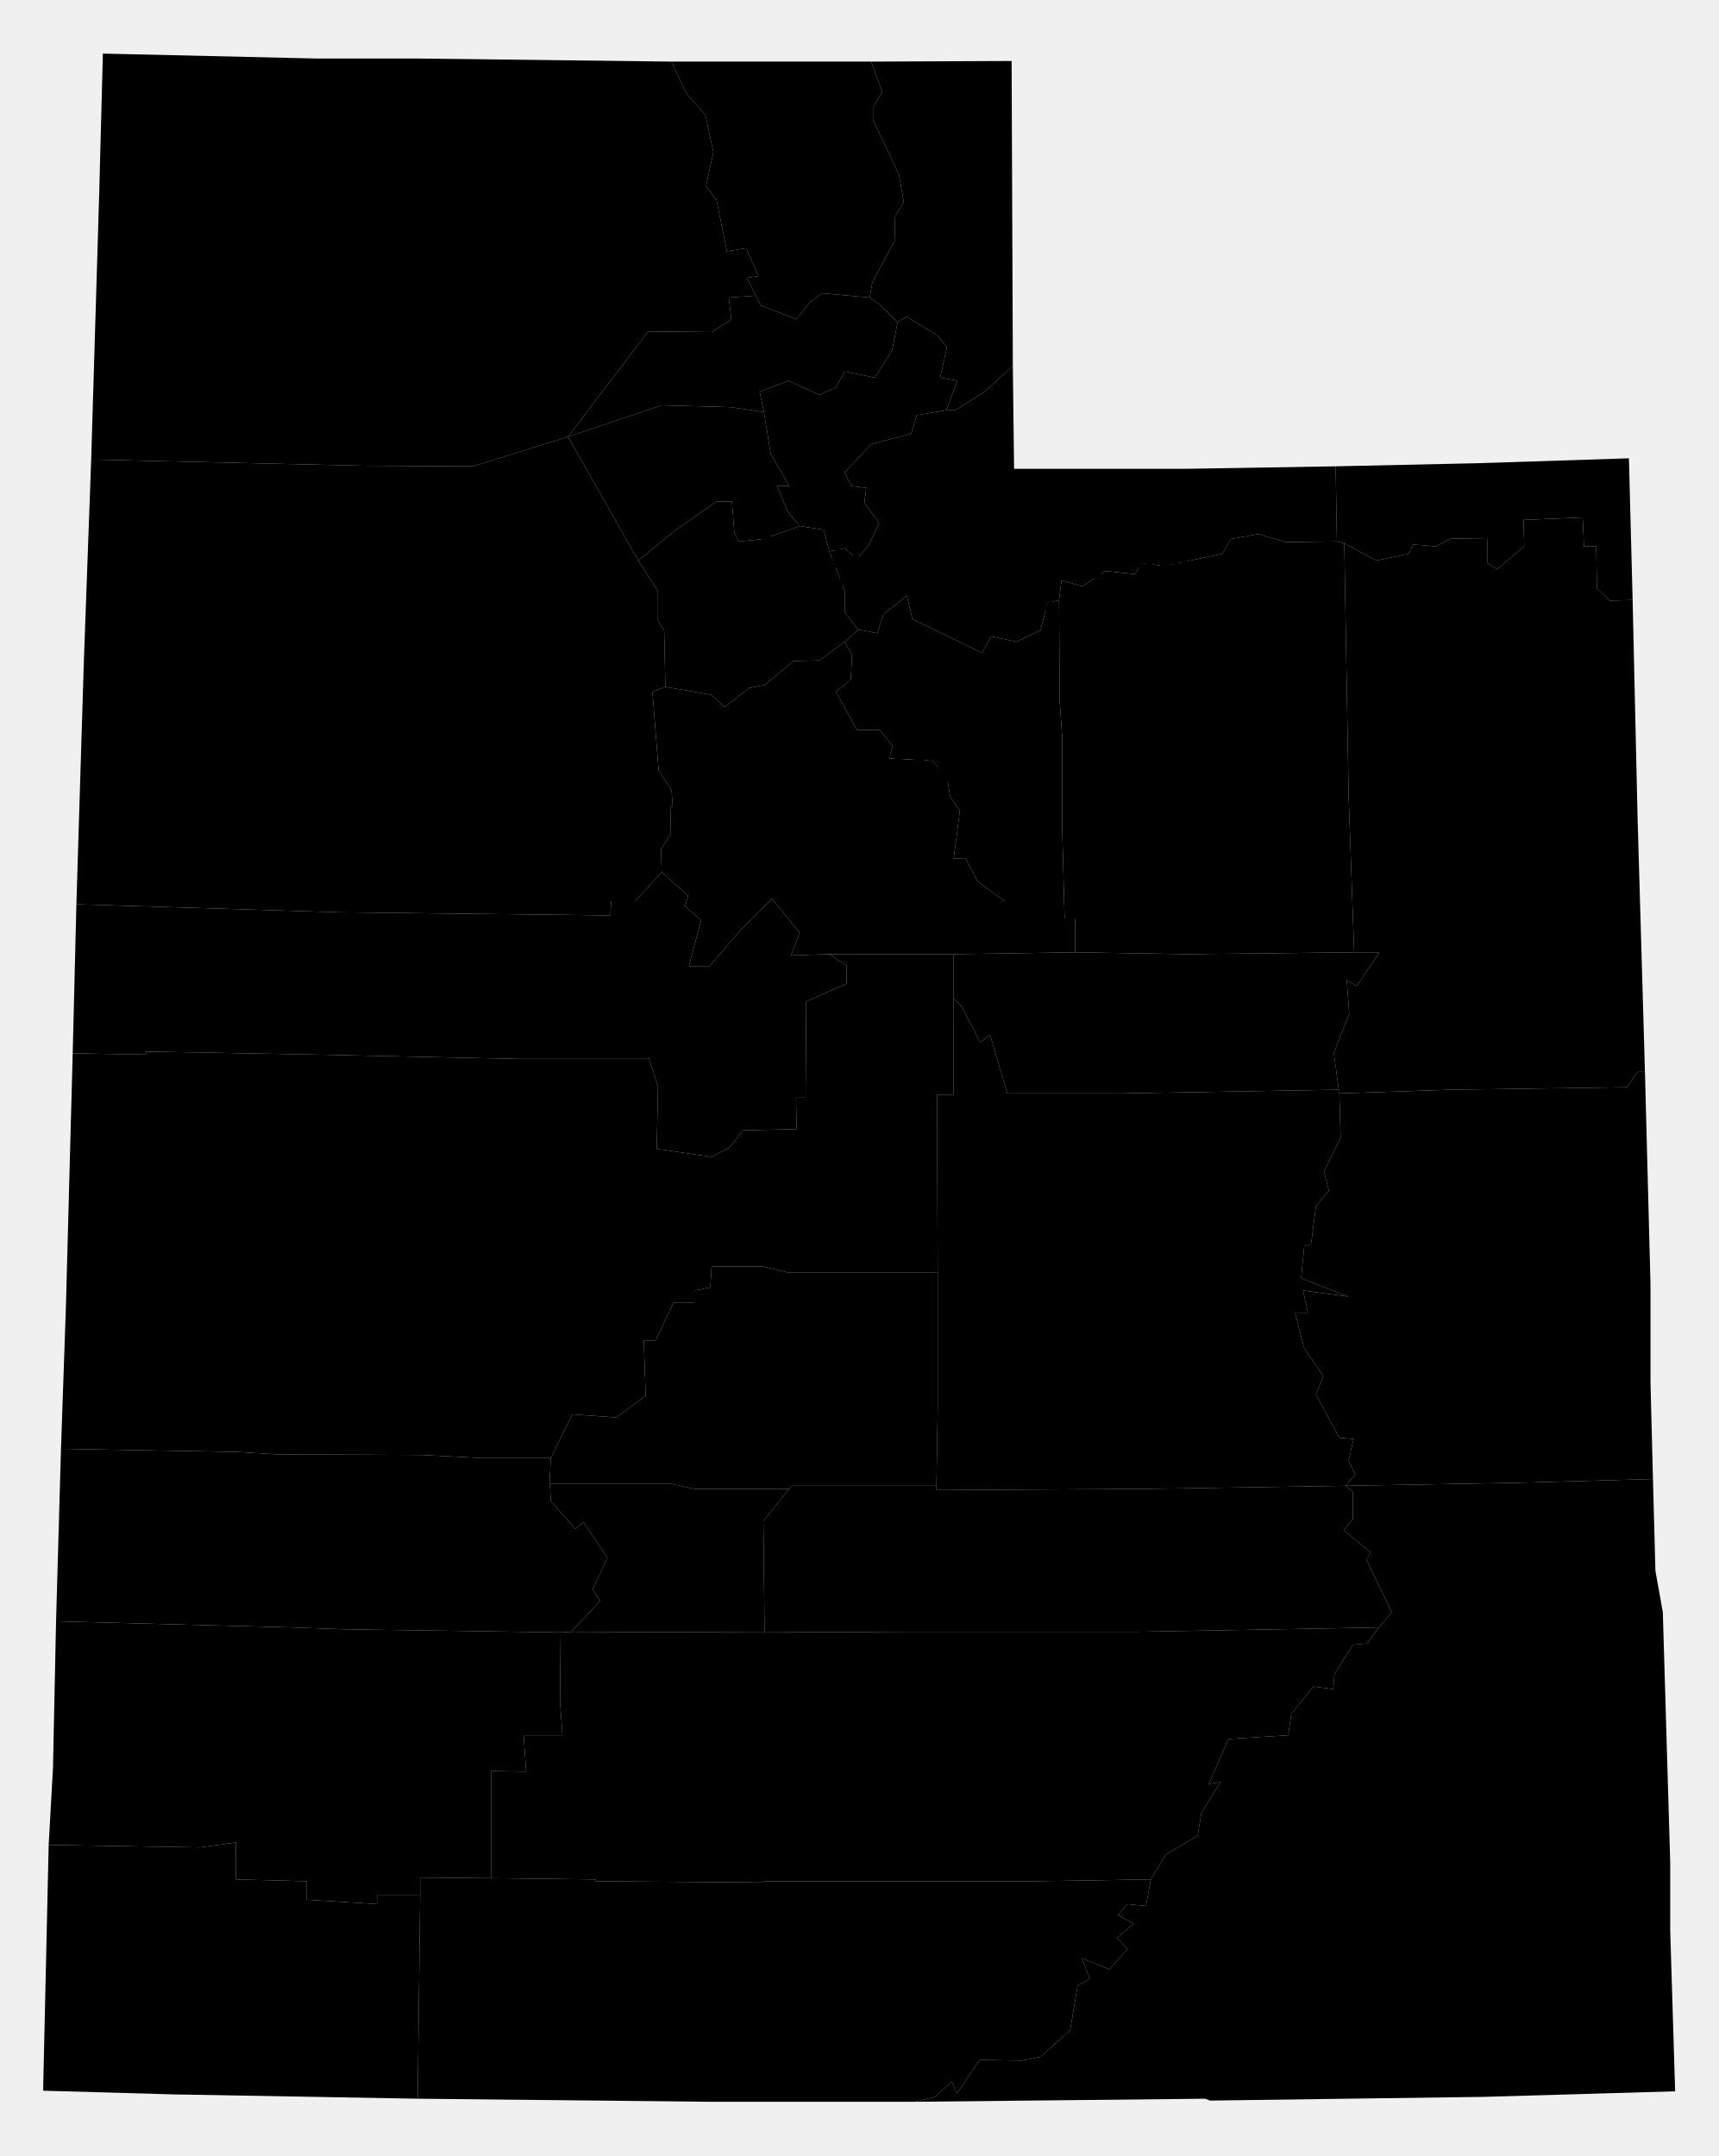
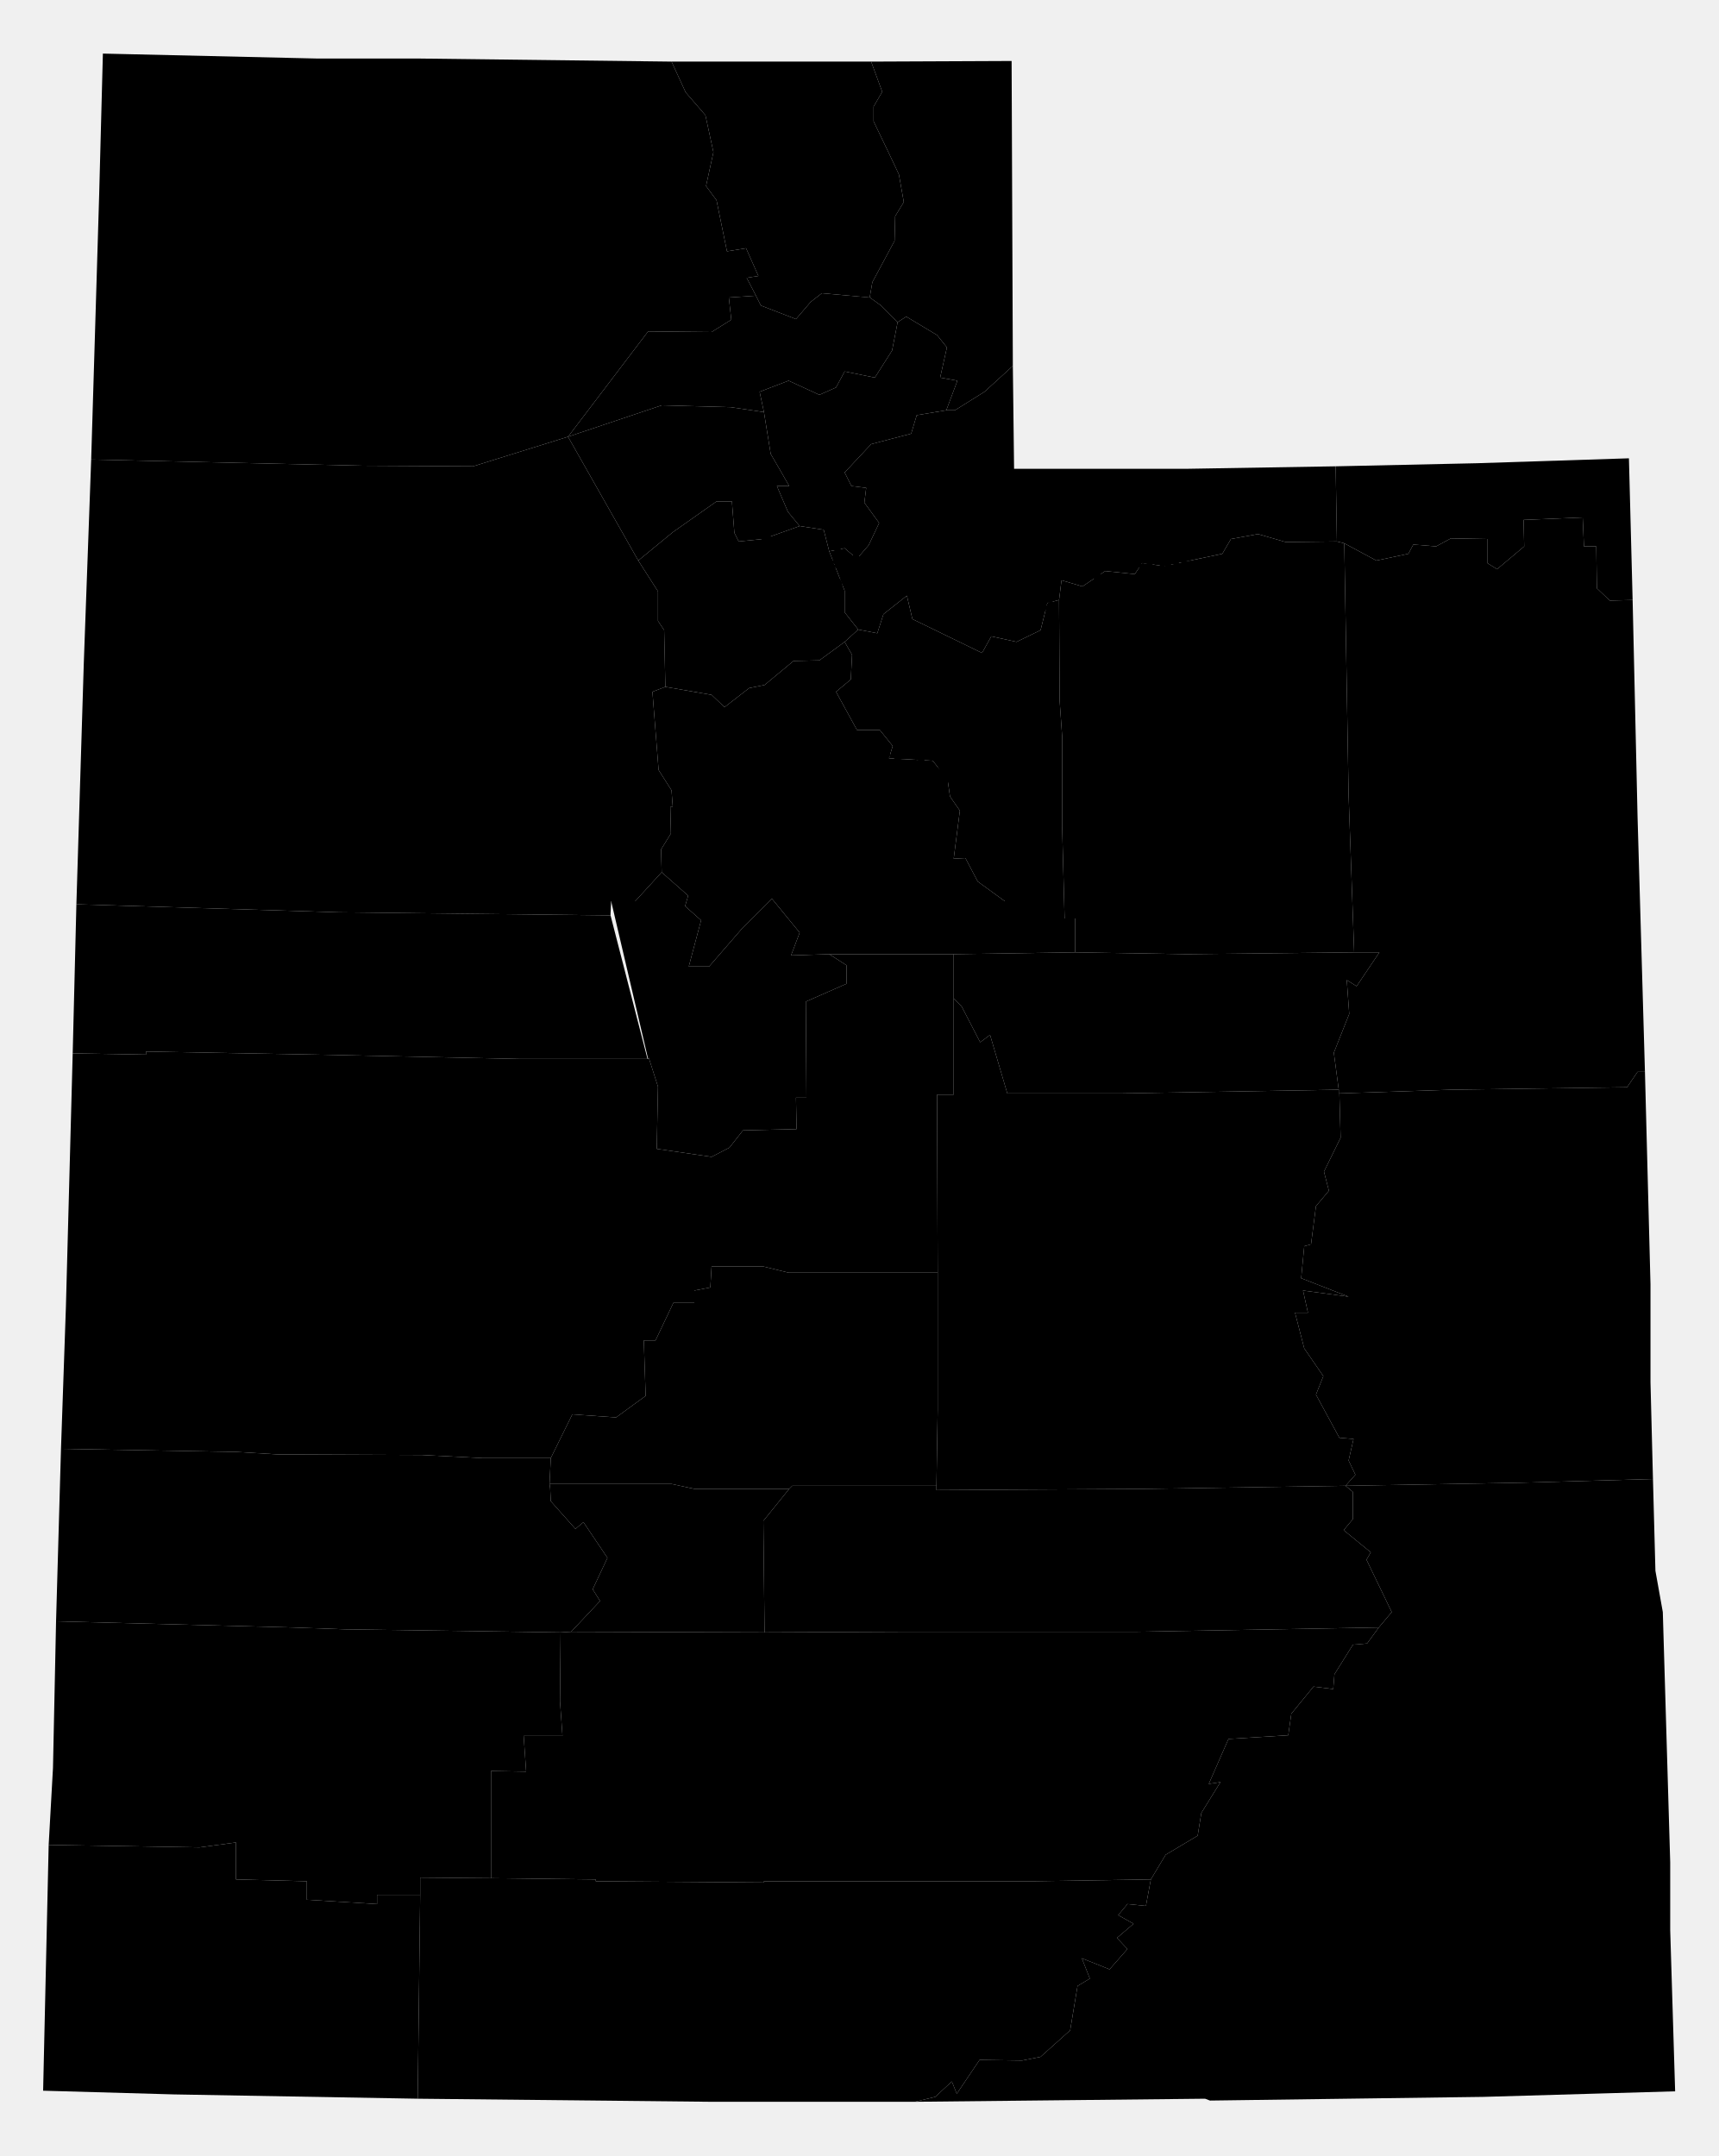
<svg xmlns="http://www.w3.org/2000/svg" version="1.1" width="279" height="350" viewBox="0 0 279 350">
  <defs>
    <pattern id="pattern-no-results" width="50" height="50" patternUnits="userSpaceOnUse">
      <rect width="50" height="50" fill="#ddd" />
      <path d="M-5,5L5,-5M-5,55L55,-5M45,55L55,45" stroke-width="10" stroke="#ffffff" />
    </pattern>
  </defs>
  <g class="counties" transform="scale(0.1)">
    <path data-fips-int="49001" data-name="Beaver County" d="M894,2367l-2,42 1,7 1,21 40,45 13,-11 39,58 -24,51 12,19 -47,50 -17,1 -350,-5 -85,-3 -384,-10 8,-280 285,5 66,4 235,1 98,5Z" />
    <path data-fips-int="49003" data-name="Box Elder County" d="M1090,100l23,50 32,37 13,60 -12,55 17,23 17,83 31,-5 20,45 -19,3 15,29 -44,3 4,36 -32,20 -103,-1 -130,171 -154,48 -181,-1 -439,-10 13,-431 6,-228 347,8 164,0Z" />
    <path data-fips-int="49005" data-name="Cache County" d="M1412,481l0,2 -78,-7 -18,14 -24,28 -57,-22 -8,-16 -15,-29 19,-3 -20,-45 -31,5 -17,-83 -17,-23 12,-55 -13,-60 -32,-37 -23,-50 324,0 18,49 -14,24 0,24 24,50 17,36 8,45 -14,23 -1,40 -36,67Z" />
    <path data-fips-int="49007" data-name="Carbon County" d="M1745,1546l182,3 271,-3 41,0 -37,55 -16,-10 4,55 -25,63 8,60 -352,6 -186,0 -28,-95 -16,12 -30,-58 -13,-13 0,-72Z" />
    <path data-fips-int="49009" data-name="Daggett County" d="M2650,974l-37,1 -21,-20 -1,-68 -20,0 -2,-47 -96,4 1,43 -44,37 -16,-10 0,-39 -59,-1 -24,13 -37,-3 -8,15 -52,11 -52,-28 -12,-3 -2,-122 229,-5 247,-8Z" />
    <path data-fips-int="49011" data-name="Davis County" d="M1240,669l11,68 14,24 16,28 -20,0 18,42 19,23 -59,21 -40,4 -7,-14 -4,-51 -25,0 -71,50 -56,46 -114,-201 152,-51 112,3Z" />
    <path data-fips-int="49013" data-name="Duchesne County" d="M2170,879l12,3 7,409 9,255 -271,3 -182,-3 0,-55 -17,0 -4,-150 0,-146 -4,-57 -1,-164 4,-32 34,10 37,-25 48,5 12,-18 35,5 95,-20 14,-24 44,-8 45,13Z" />
    <path data-fips-int="49015" data-name="Emery County" d="M1561,1634l30,58 16,-12 28,95 186,0 352,-6 0,6 1,0 2,72 -27,55 8,31 -21,25 -8,62 -11,3 -5,52 77,30 -74,-10 8,36 -21,0 15,58 31,45 -12,30 38,70 23,2 -8,35 11,23 -16,18 -324,5 -340,2 0,-7 2,-123 0,-223 -1,-289 27,0 0,-156Z" />
    <path data-fips-int="49017" data-name="Garfield County" d="M2238,2642l-19,26 -23,2 -30,48 -2,24 -32,-4 -36,44 -5,35 -97,6 -32,73 19,-3 -31,50 -6,37 -52,31 -24,40 -192,3 -436,0 0,2 -273,-2 0,-3 -170,-2 0,-174 57,1 -4,-58 63,0 -4,-56 1,-112 17,-1 314,1 223,-1 379,0Z" />
-     <path data-fips-int="49019" data-name="Grand County" d="M2670,1740l9,345 0,159 4,157 -214,6 -285,5 16,-18 -11,-23 8,-35 -23,-2 -38,-70 12,-30 -31,-45 -15,-58 21,0 -8,-36 74,10 -77,-30 5,-52 11,-3 8,-62 21,-25 -8,-31 27,-55 -2,-72 -1,0 1,0 182,-6 285,-4 17,-25Z" />
+     <path data-fips-int="49019" data-name="Grand County" d="M2670,1740l9,345 0,159 4,157 -214,6 -285,5 16,-18 -11,-23 8,-35 -23,-2 -38,-70 12,-30 -31,-45 -15,-58 21,0 -8,-36 74,10 -77,-30 5,-52 11,-3 8,-62 21,-25 -8,-31 27,-55 -2,-72 182,-6 285,-4 17,-25Z" />
    <path data-fips-int="49021" data-name="Iron County" d="M910,2650l-1,112 4,56 -63,0 4,58 -57,-1 0,174 -115,-1 0,28 -70,0 0,15 -114,-7 0,-30 -115,-3 0,-60 -59,8 -245,-4 7,-125 5,-238 384,10 85,3Z" />
-     <path data-fips-int="49023" data-name="Juab County" d="M1074,1416l43,38 -5,17 26,23 -20,75 33,0 52,-60 50,-50 45,55 -14,37 62,-2 28,18 0,30 -66,29 1,156 -17,0 1,51 -87,2 -22,28 -29,15 -89,-13 2,-101 -15,-47 -1,2 -1,0 1,0 -1,0 -208,0 -332,-7 -274,-5 0,5 -119,-2 6,-242 426,13 441,5 0,-3 0,-2 0,2 0,-2 1,-18 39,0Z" />
+     <path data-fips-int="49023" data-name="Juab County" d="M1051,1719l-208,0 -332,-7 -274,-5 0,5 -119,-2 6,-242 426,13 441,5ZM1052,1719l1,-2 15,47 -2,101 89,13 29,-15 22,-28 87,-2 -1,-51 17,0 -1,-156 66,-29 0,-30 -28,-18 -62,2 14,-37 -45,-55 -50,50 -52,60 -33,0 20,-75 -26,-23 5,-17 -43,-38 -43,47 -39,0Z" />
    <path data-fips-int="49025" data-name="Kane County" d="M797,3049l170,2 0,3 273,2 0,-2 436,0 192,-3 -8,43 -30,-3 -15,18 25,14 -27,23 17,18 -29,33 -45,-18 13,33 -20,12 -12,72 -48,43 -30,6 -69,-1 -37,55 -8,-20 -27,25 -33,8 -20,0 -310,0 -477,-5 4,-331 0,-28Z" />
-     <path data-fips-int="49027" data-name="Millard County" d="M1155,1878l0,178 -2,34 -26,5 0,20 -34,0 -29,61 -19,0 3,90 -48,35 -71,-5 -35,71 -111,0 -98,-5 -235,-1 -66,-4 -285,-5 8,-231 11,-411 119,2 0,-5 274,5 332,7 208,0 1,0 -1,0 1,0 1,-2 15,47 -2,101Z" />
+     <path data-fips-int="49027" data-name="Millard County" d="M1052,1719l1,-2 15,47 -2,101 89,13 0,178 -2,34 -26,5 0,20 -34,0 -29,61 -19,0 3,90 -48,35 -71,-5 -35,71 -111,0 -98,-5 -235,-1 -66,-4 -285,-5 8,-231 11,-411 119,2 0,-5 274,5 332,7Z" />
    <path data-fips-int="49029" data-name="Morgan County" d="M1521,544l16,20 -11,49 28,5 -18,48 -48,8 -9,30 -65,17 -43,46 11,22 24,3 -3,24 24,33 -17,36 -19,22 -20,-17 -25,5 -9,-35 -39,-6 -19,-23 -18,-42 20,0 -16,-28 -14,-24 -11,-68 -7,-33 47,-18 50,23 27,-12 14,-26 49,10 28,-44 9,-46 14,-9Z" />
    <path data-fips-int="49031" data-name="Piute County" d="M1281,2417l-42,52 2,181 -314,-1 47,-50 -12,-19 24,-51 -39,-58 -13,11 -40,-45 -1,-21 -1,-7 198,0 37,8Z" />
    <path data-fips-int="49033" data-name="Rich County" d="M1644,594l-46,42 -48,30 -14,0 18,-48 -28,-5 11,-49 -16,-20 -50,-30 -14,9 -27,-27 -18,-13 0,-2 4,-23 36,-67 1,-40 14,-23 -8,-45 -17,-36 -24,-50 0,-24 14,-24 -18,-49 228,-1Z" />
    <path data-fips-int="49035" data-name="Salt Lake County" d="M1192,865l7,14 40,-4 59,-21 39,6 9,35 25,64 0,35 22,28 -22,20 -41,30 -42,1 -47,39 -25,5 -40,31 -21,-20 -75,-13 -2,-92 -10,-15 0,-48 -32,-50 56,-46 71,-50 25,0Z" />
    <path data-fips-int="49039" data-name="Sanpete County" d="M1548,1549l0,72 0,156 -27,0 1,289 -242,0 -41,-10 -84,0 0,-178 29,-15 22,-28 87,-2 -1,-51 17,0 -1,-156 66,-29 0,-30 -28,-18Z" />
    <path data-fips-int="49041" data-name="Sevier County" d="M1522,2066l0,223 -2,123 -234,0 -5,5 -154,0 -37,-8 -198,0 2,-42 35,-71 71,5 48,-35 -3,-90 19,0 29,-61 34,0 0,-20 26,-5 2,-34 84,0 41,10Z" />
    <path data-fips-int="49043" data-name="Summit County" d="M1644,594l2,167 283,0 239,-4 2,122 -83,1 -45,-13 -44,8 -14,24 -95,20 -35,-5 -12,18 -48,-5 -37,25 -34,-10 -4,32 -19,5 -11,44 -39,19 -41,-9 -15,27 -113,-55 -9,-38 -38,30 -10,31 -31,-6 -22,-28 0,-35 -25,-64 25,-5 20,17 19,-22 17,-36 -24,-33 3,-24 -24,-3 -11,-22 43,-46 65,-17 9,-30 48,-8 14,0 48,-30Z" />
-     <path data-fips-int="49045" data-name="Tooele County" d="M1036,910l32,50 0,48 10,15 2,92 -21,8 10,127 21,33 2,27 -4,0 1,43 -16,26 1,37 -43,47 -39,0 -1,18 0,2 0,-2 0,2 0,3 -441,-5 -426,-13 12,-391 12,-331 439,10 181,1 154,-48Z" />
+     <path data-fips-int="49045" data-name="Tooele County" d="M991,1483l0,3 -441,-5 -426,-13 12,-391 12,-331 439,10 181,1 154,-48 114,201 32,50 0,48 10,15 2,92 -21,8 10,127 21,33 2,27 -4,0 1,43 -16,26 1,37 -43,47 -39,0Z" />
    <path data-fips-int="49047" data-name="Uintah County" d="M2650,974l8,352 12,414 -12,0 -17,25 -285,4 -182,6 -1,0 0,-6 -8,-60 25,-63 -4,-55 16,10 37,-55 -41,0 -9,-255 -7,-409 52,28 52,-11 8,-15 37,3 24,-13 59,1 0,39 16,10 44,-37 -1,-43 96,-4 2,47 20,0 1,68 21,20Z" />
    <path data-fips-int="49049" data-name="Utah County" d="M1542,1293l16,23 -10,78 19,-1 20,38 44,32 0,28 97,0 17,0 0,55 -197,3 -202,0 -62,2 14,-37 -45,-55 -50,50 -52,60 -33,0 20,-75 -26,-23 5,-17 -43,-38 -1,-37 16,-26 -1,-43 4,0 -2,-27 -21,-33 -10,-127 21,-8 75,13 21,20 40,-31 25,-5 47,-39 42,-1 41,-30 12,21 -2,40 -24,20 34,62 37,0 21,26 -6,20 71,4 24,30Z" />
    <path data-fips-int="49051" data-name="Wasatch County" d="M1719,974l1,164 4,57 0,146 4,150 -97,0 0,-28 -44,-32 -20,-38 -19,1 10,-78 -16,-23 -4,-28 -24,-30 -71,-4 6,-20 -21,-26 -37,0 -34,-62 24,-20 2,-40 -12,-21 22,-20 31,6 10,-31 38,-30 9,38 113,55 15,-27 41,9 39,-19 11,-44Z" />
    <path data-fips-int="49053" data-name="Washington County" d="M682,3076l-4,331 -396,-7 -212,-6 9,-399 245,4 59,-8 0,60 115,3 0,30 114,7 0,-15Z" />
    <path data-fips-int="49055" data-name="Wayne County" d="M2184,2412l12,10 0,44 -15,18 44,36 -7,12 41,85 -21,25 -395,7 -379,0 -223,1 -2,-181 42,-52 5,-5 234,0 0,7 340,-2Z" />
-     <path data-fips-int="49057" data-name="Weber County" d="M1227,480l8,16 57,22 24,-28 18,-14 78,7 0,-2 0,2 18,13 27,27 -9,46 -28,44 -49,-10 -14,26 -27,12 -50,-23 -47,18 7,33 -54,-8 -112,-3 -152,51 130,-171 103,1 32,-20 -4,-36Z" />
+     <path data-fips-int="49057" data-name="Weber County" d="M1227,480l8,16 57,22 24,-28 18,-14 78,7 18,13 27,27 -9,46 -28,44 -49,-10 -14,26 -27,12 -50,-23 -47,18 7,33 -54,-8 -112,-3 -152,51 130,-171 103,1 32,-20 -4,-36Z" />
    <path data-fips-int="49037" data-name="San Juan County" d="M1485,3412l-20,0 20,0 33,-8 27,-25 8,20 37,-55 69,1 30,-6 48,-43 12,-72 20,-12 -13,-33 45,18 29,-33 -17,-18 27,-23 -25,-14 15,-18 30,3 8,-43 24,-40 52,-31 6,-37 31,-50 -19,3 32,-73 97,-6 5,-35 36,-44 32,4 2,-24 30,-48 23,-2 19,-26 21,-25 -41,-85 7,-12 -44,-36 15,-18 0,-44 -12,-10 285,-5 214,-6 4,149 12,67 12,406 0,110 8,262 -311,9 -444,6 -8,-3Z" />
  </g>
  <g class="cities">
    <circle r="3" cx="122.3" cy="92.1" />
    <text x="122.3" y="92.1">Salt Lake City</text>
    <circle r="3" cx="116.8" cy="96.6" />
    <text x="116.8" y="96.6">West Valley City</text>
    <circle r="3" cx="133.9" cy="127.0" />
    <text x="133.9" y="127.0">Provo</text>
  </g>
</svg>
